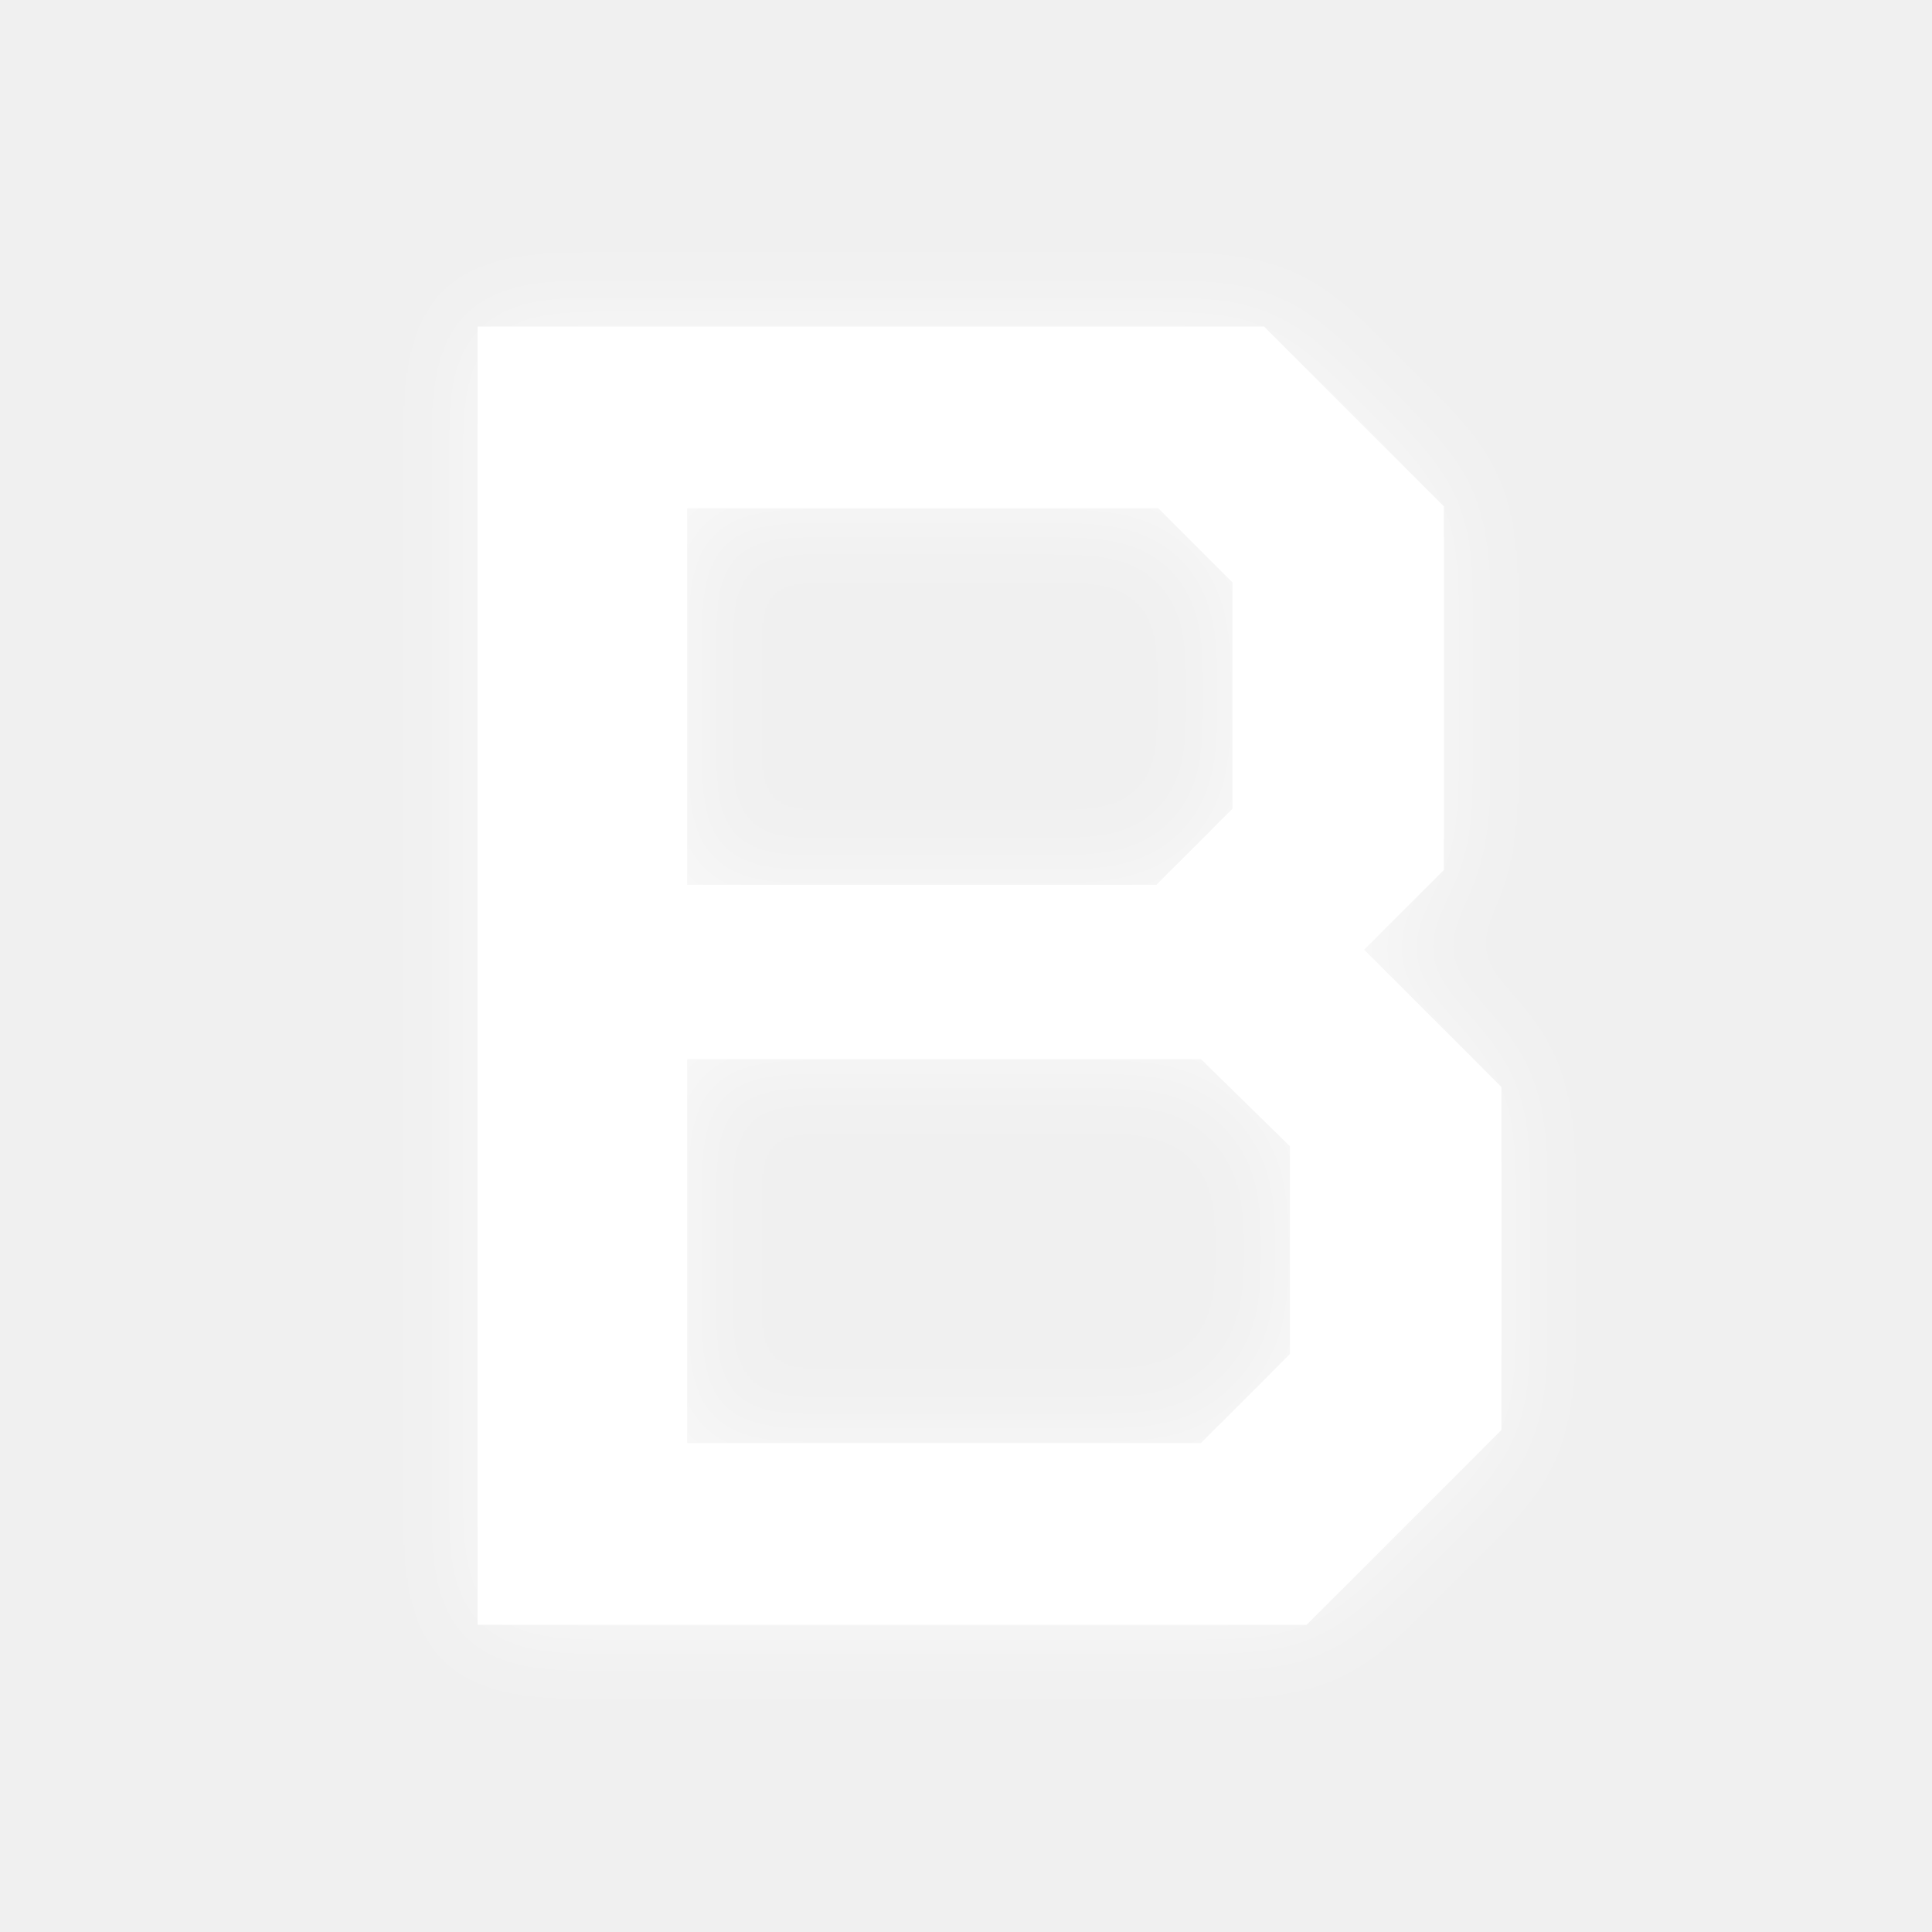
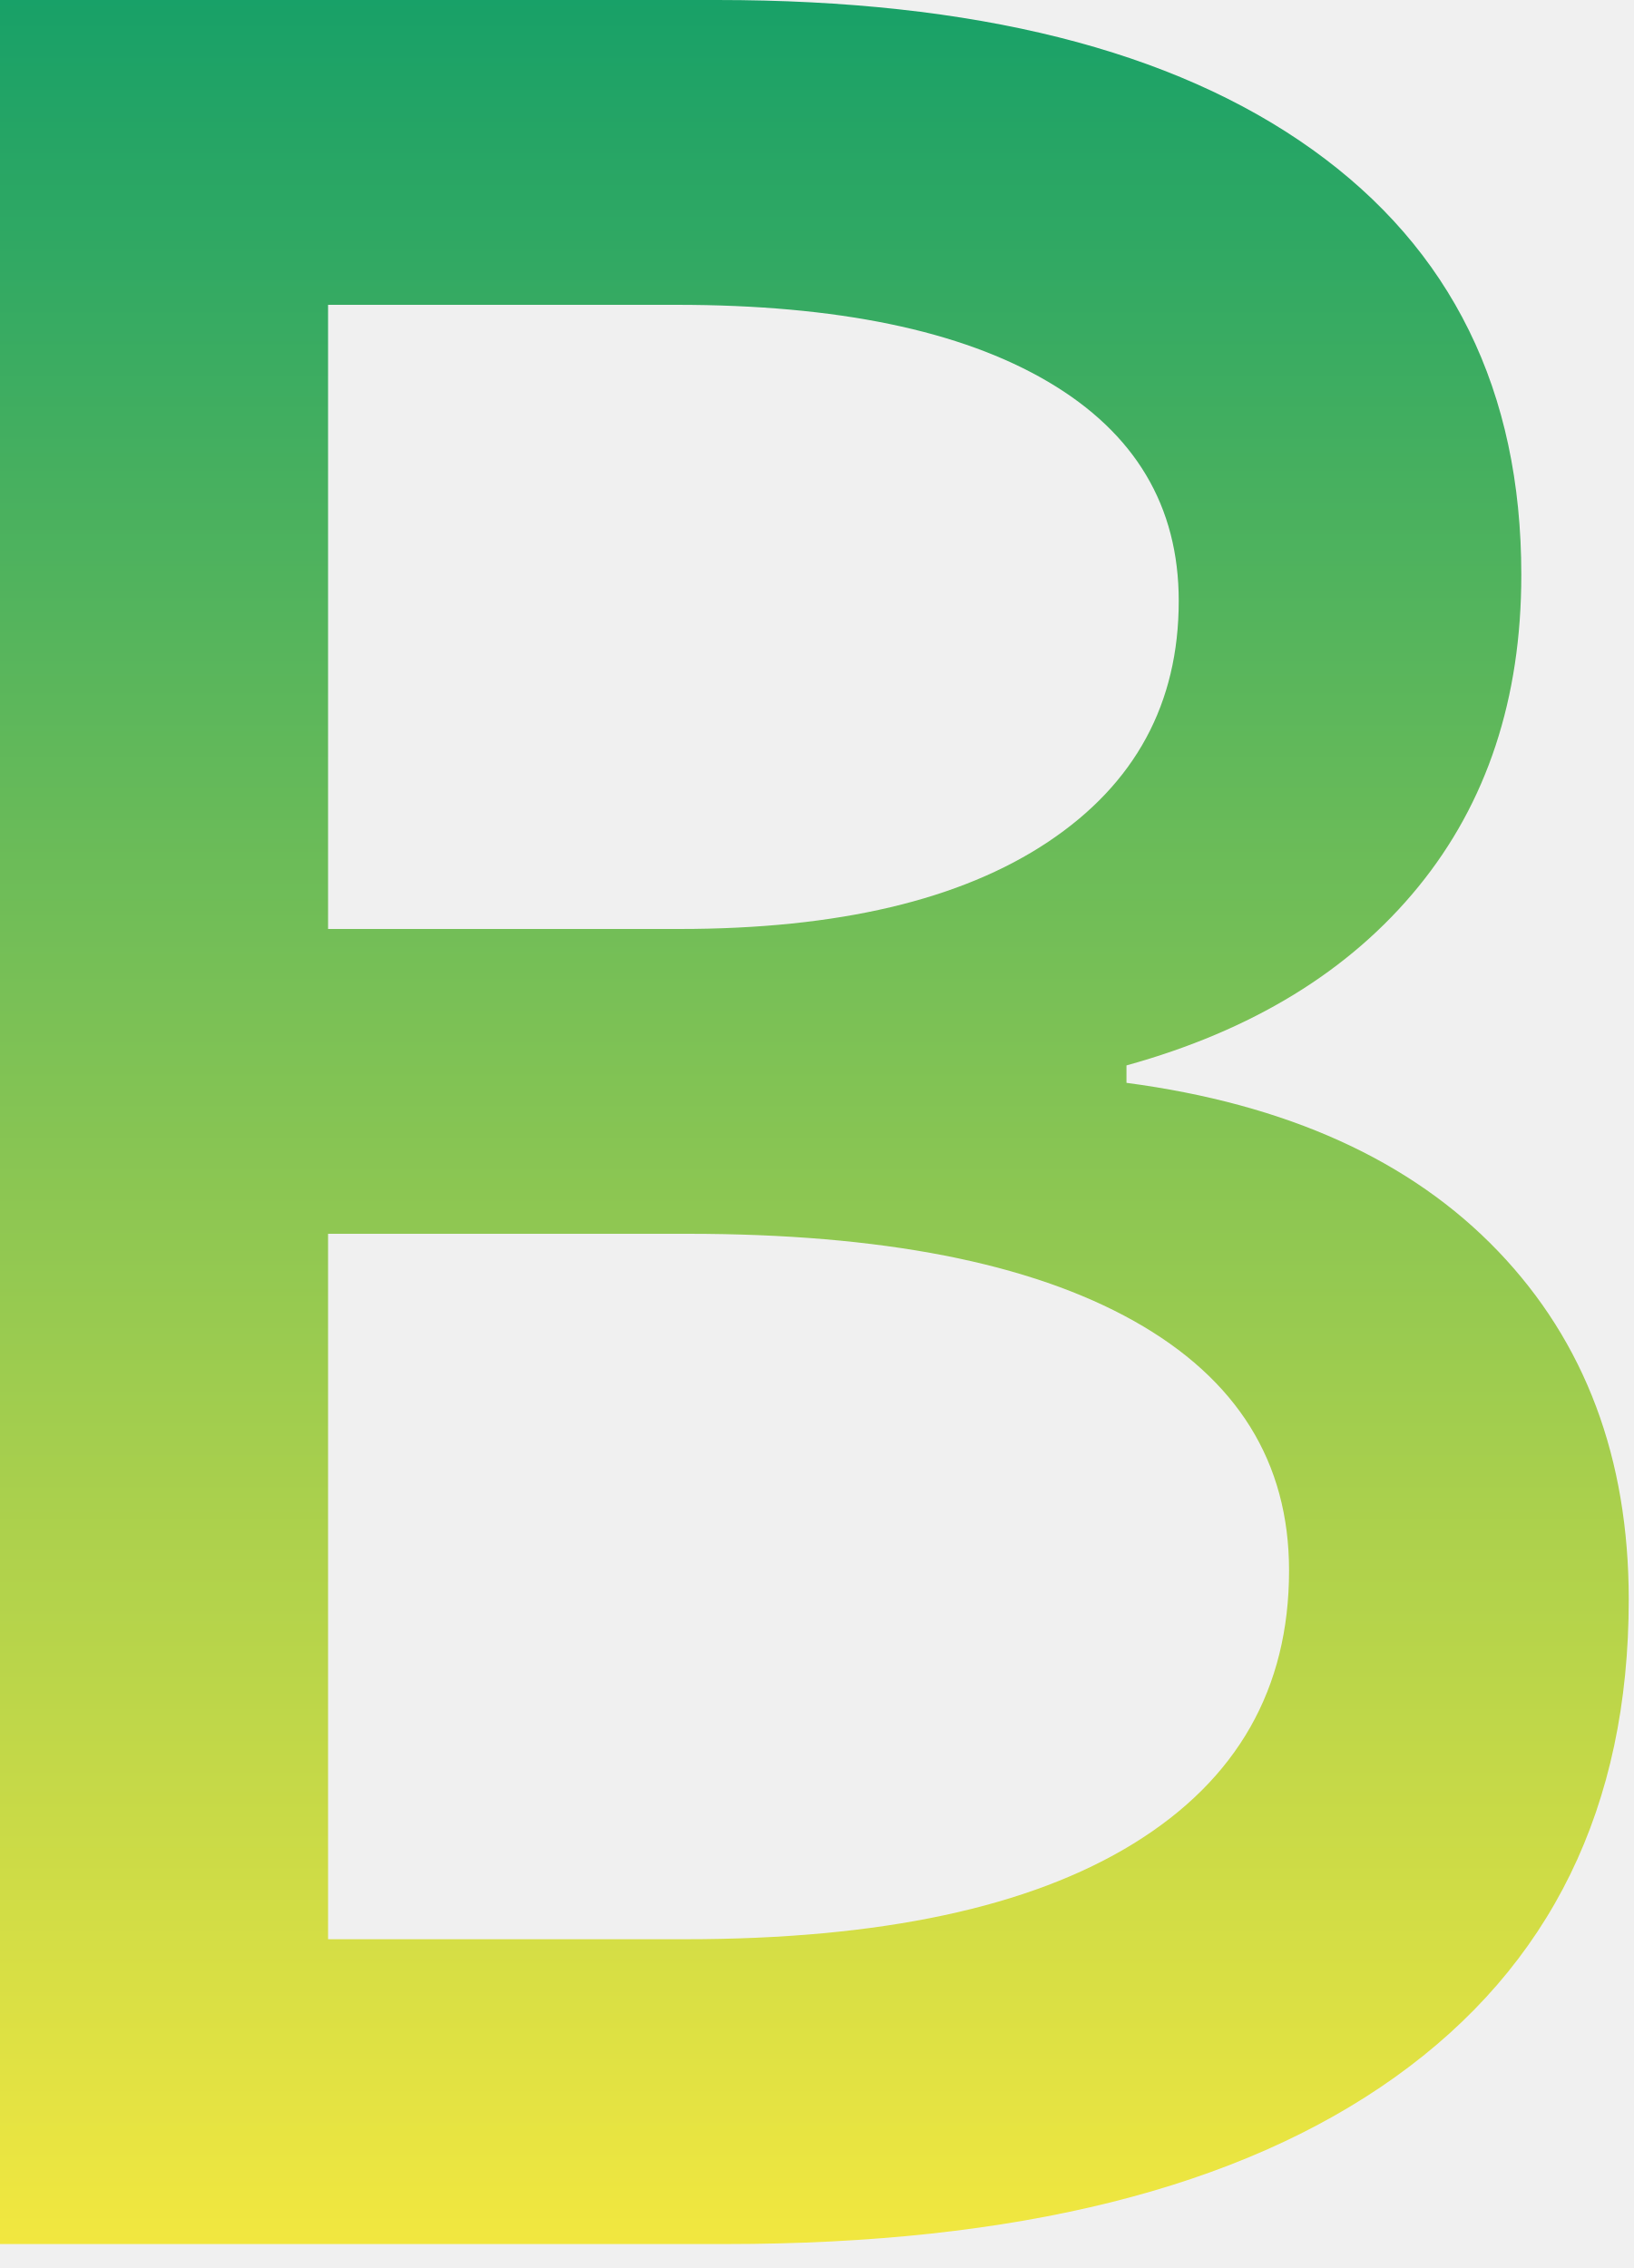
- <svg xmlns="http://www.w3.org/2000/svg" xmlns:xlink="http://www.w3.org/1999/xlink" width="100px" height="100px" viewBox="0 0 100 100" version="1.1">
+ <svg xmlns="http://www.w3.org/2000/svg" width="54px" height="75px" viewBox="0 0 54 75" version="1.1">
  <defs>
-     <filter filterUnits="userSpaceOnUse" color-interpolation-filters="sRGB" id="filter_1">
-       <feFlood flood-opacity="0" result="BackgroundImageFix" />
-       <feColorMatrix in="SourceAlpha" type="matrix" values="0 0 0 0 0 0 0 0 0 0 0 0 0 0 0 0 0 0 127 0" />
-       <feOffset dx="0" dy="0" />
-       <feGaussianBlur stdDeviation="2.5" />
-       <feColorMatrix type="matrix" values="0 0 0 0 1 0 0 0 0 1 0 0 0 0 1 0 0 0 0.612 0" />
-       <feBlend mode="normal" in2="BackgroundImageFix" result="effect0_dropShadow" />
-       <feBlend mode="normal" in="SourceGraphic" in2="effect0_dropShadow" result="shape" />
-     </filter>
-     <rect width="100" height="100" id="artboard_1" />
-     <clipPath id="clip_1">
-       <use xlink:href="#artboard_1" clip-rule="evenodd" />
-     </clipPath>
+     <linearGradient x1="0.5" y1="0" x2="0.5" y2="1" id="gradient_1">
+       <stop offset="0" stop-color="#16A068" />
+       <stop offset="1" stop-color="#F4E83F" />
+     </linearGradient>
  </defs>
-   <g id="B15B" clip-path="url(#clip_1)">
-     <use xlink:href="#artboard_1" stroke="none" fill="#FFFFFF" fill-opacity="0" />
-     <g id="B" fill="#FFFFFF" filter="url(#filter_1)" transform="translate(18 -12)">
-       <path d="M6.72 28.9L47.424 28.9L56.736 38.212L56.736 57.028L52.608 61.156L59.712 68.26L59.712 86.02L49.632 96.1L6.72 96.1L6.72 28.9ZM41.856 57.796L45.792 53.86L45.792 42.148L41.952 38.308L17.568 38.308L17.568 57.796L41.856 57.796ZM44.16 86.692L48.768 82.084L48.768 71.332L44.16 66.82L17.568 66.82L17.568 86.692L44.16 86.692Z" />
+   <g id="B15B">
+     <g id="B">
+       <path d="M49.536 41.376Q45.216 36.864 37.248 35.808L37.248 35.232C41.408 34.08 44.624 32.112 46.896 29.328C49.168 26.544 50.304 23.104 50.304 19.008Q50.304 9.888 43.392 4.944Q36.48 0 23.712 0L0 0L0 74.208L24 74.208Q38.4 74.208 46.128 68.688Q53.856 63.168 53.856 52.896Q53.856 45.888 49.536 41.376ZM10.848 10.08L10.848 30.72L22.464 30.72Q30.336 30.72 34.656 27.84C37.536 25.92 38.976 23.264 38.976 19.872Q38.976 15.168 34.656 12.624Q30.336 10.08 22.368 10.08L10.848 10.08ZM37.488 60.96C34.064 63.072 29.12 64.128 22.656 64.128L10.848 64.128L10.848 40.8L22.752 40.8C29.152 40.8 34.064 41.76 37.488 43.68Q42.624 46.56 42.624 51.936C42.624 55.84 40.912 58.848 37.488 60.96Z" id="Shape" fill="url(#gradient_1)" fill-rule="evenodd" stroke="none" />
    </g>
  </g>
</svg>
